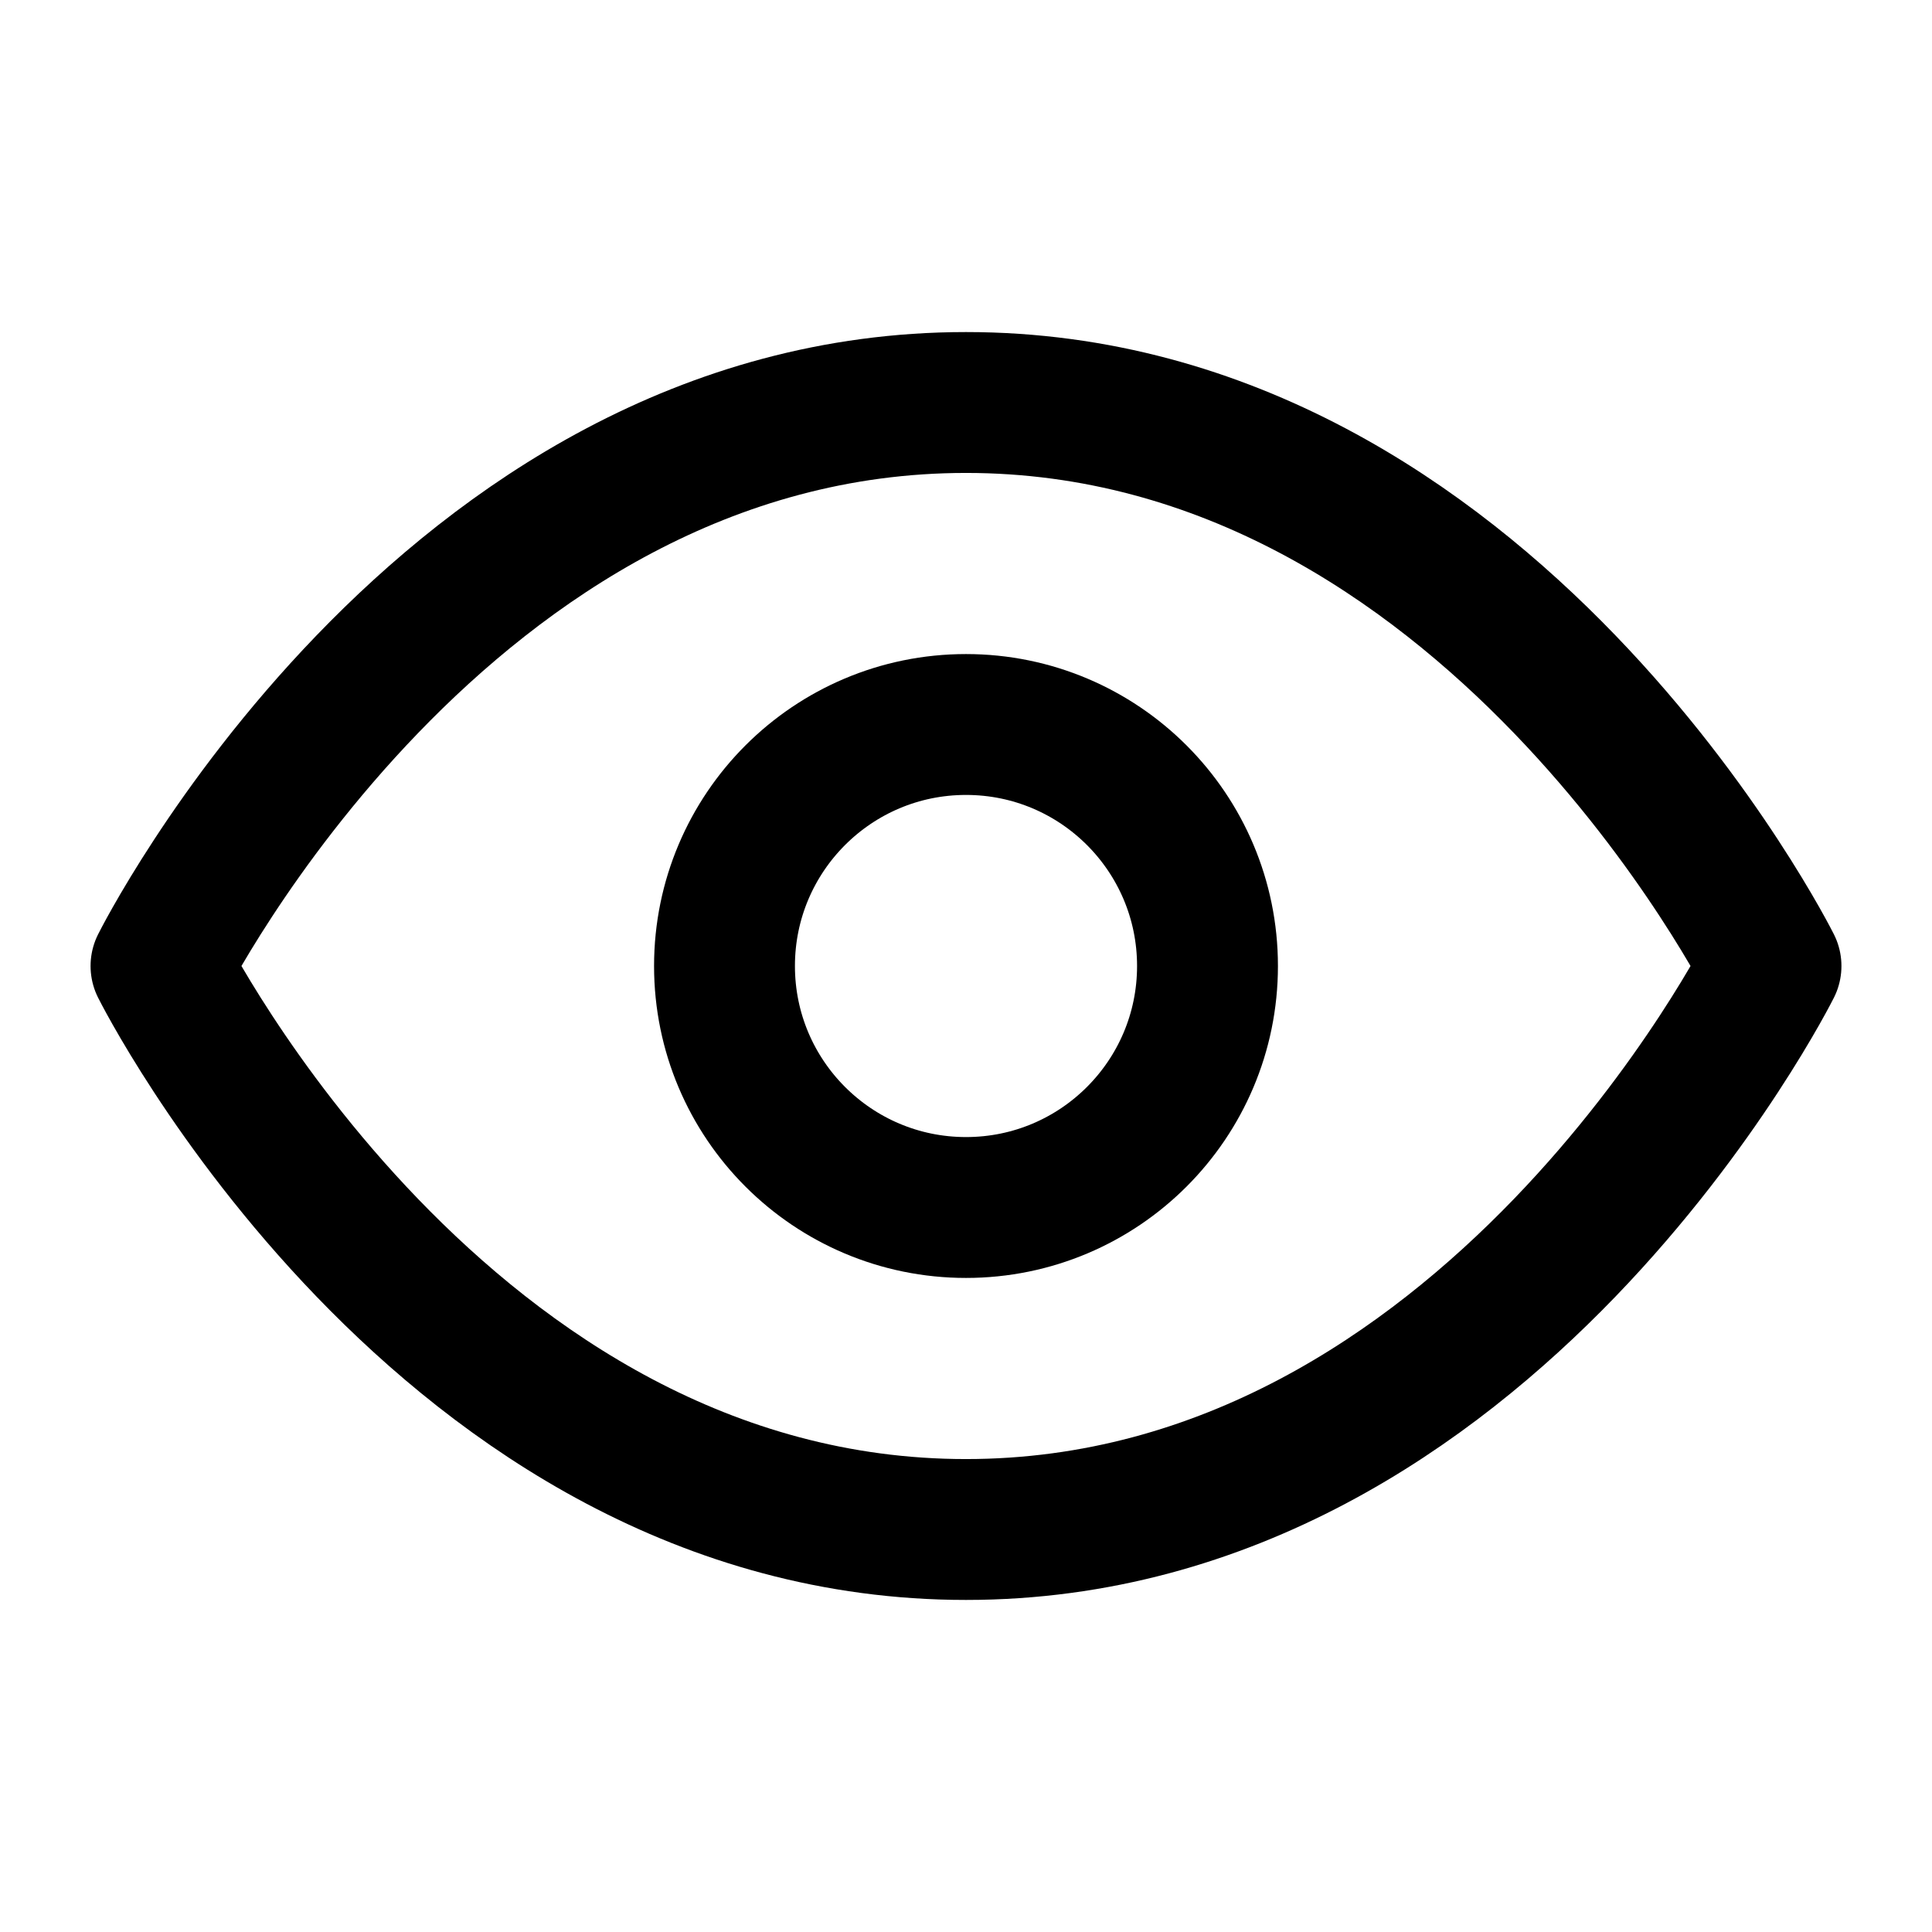
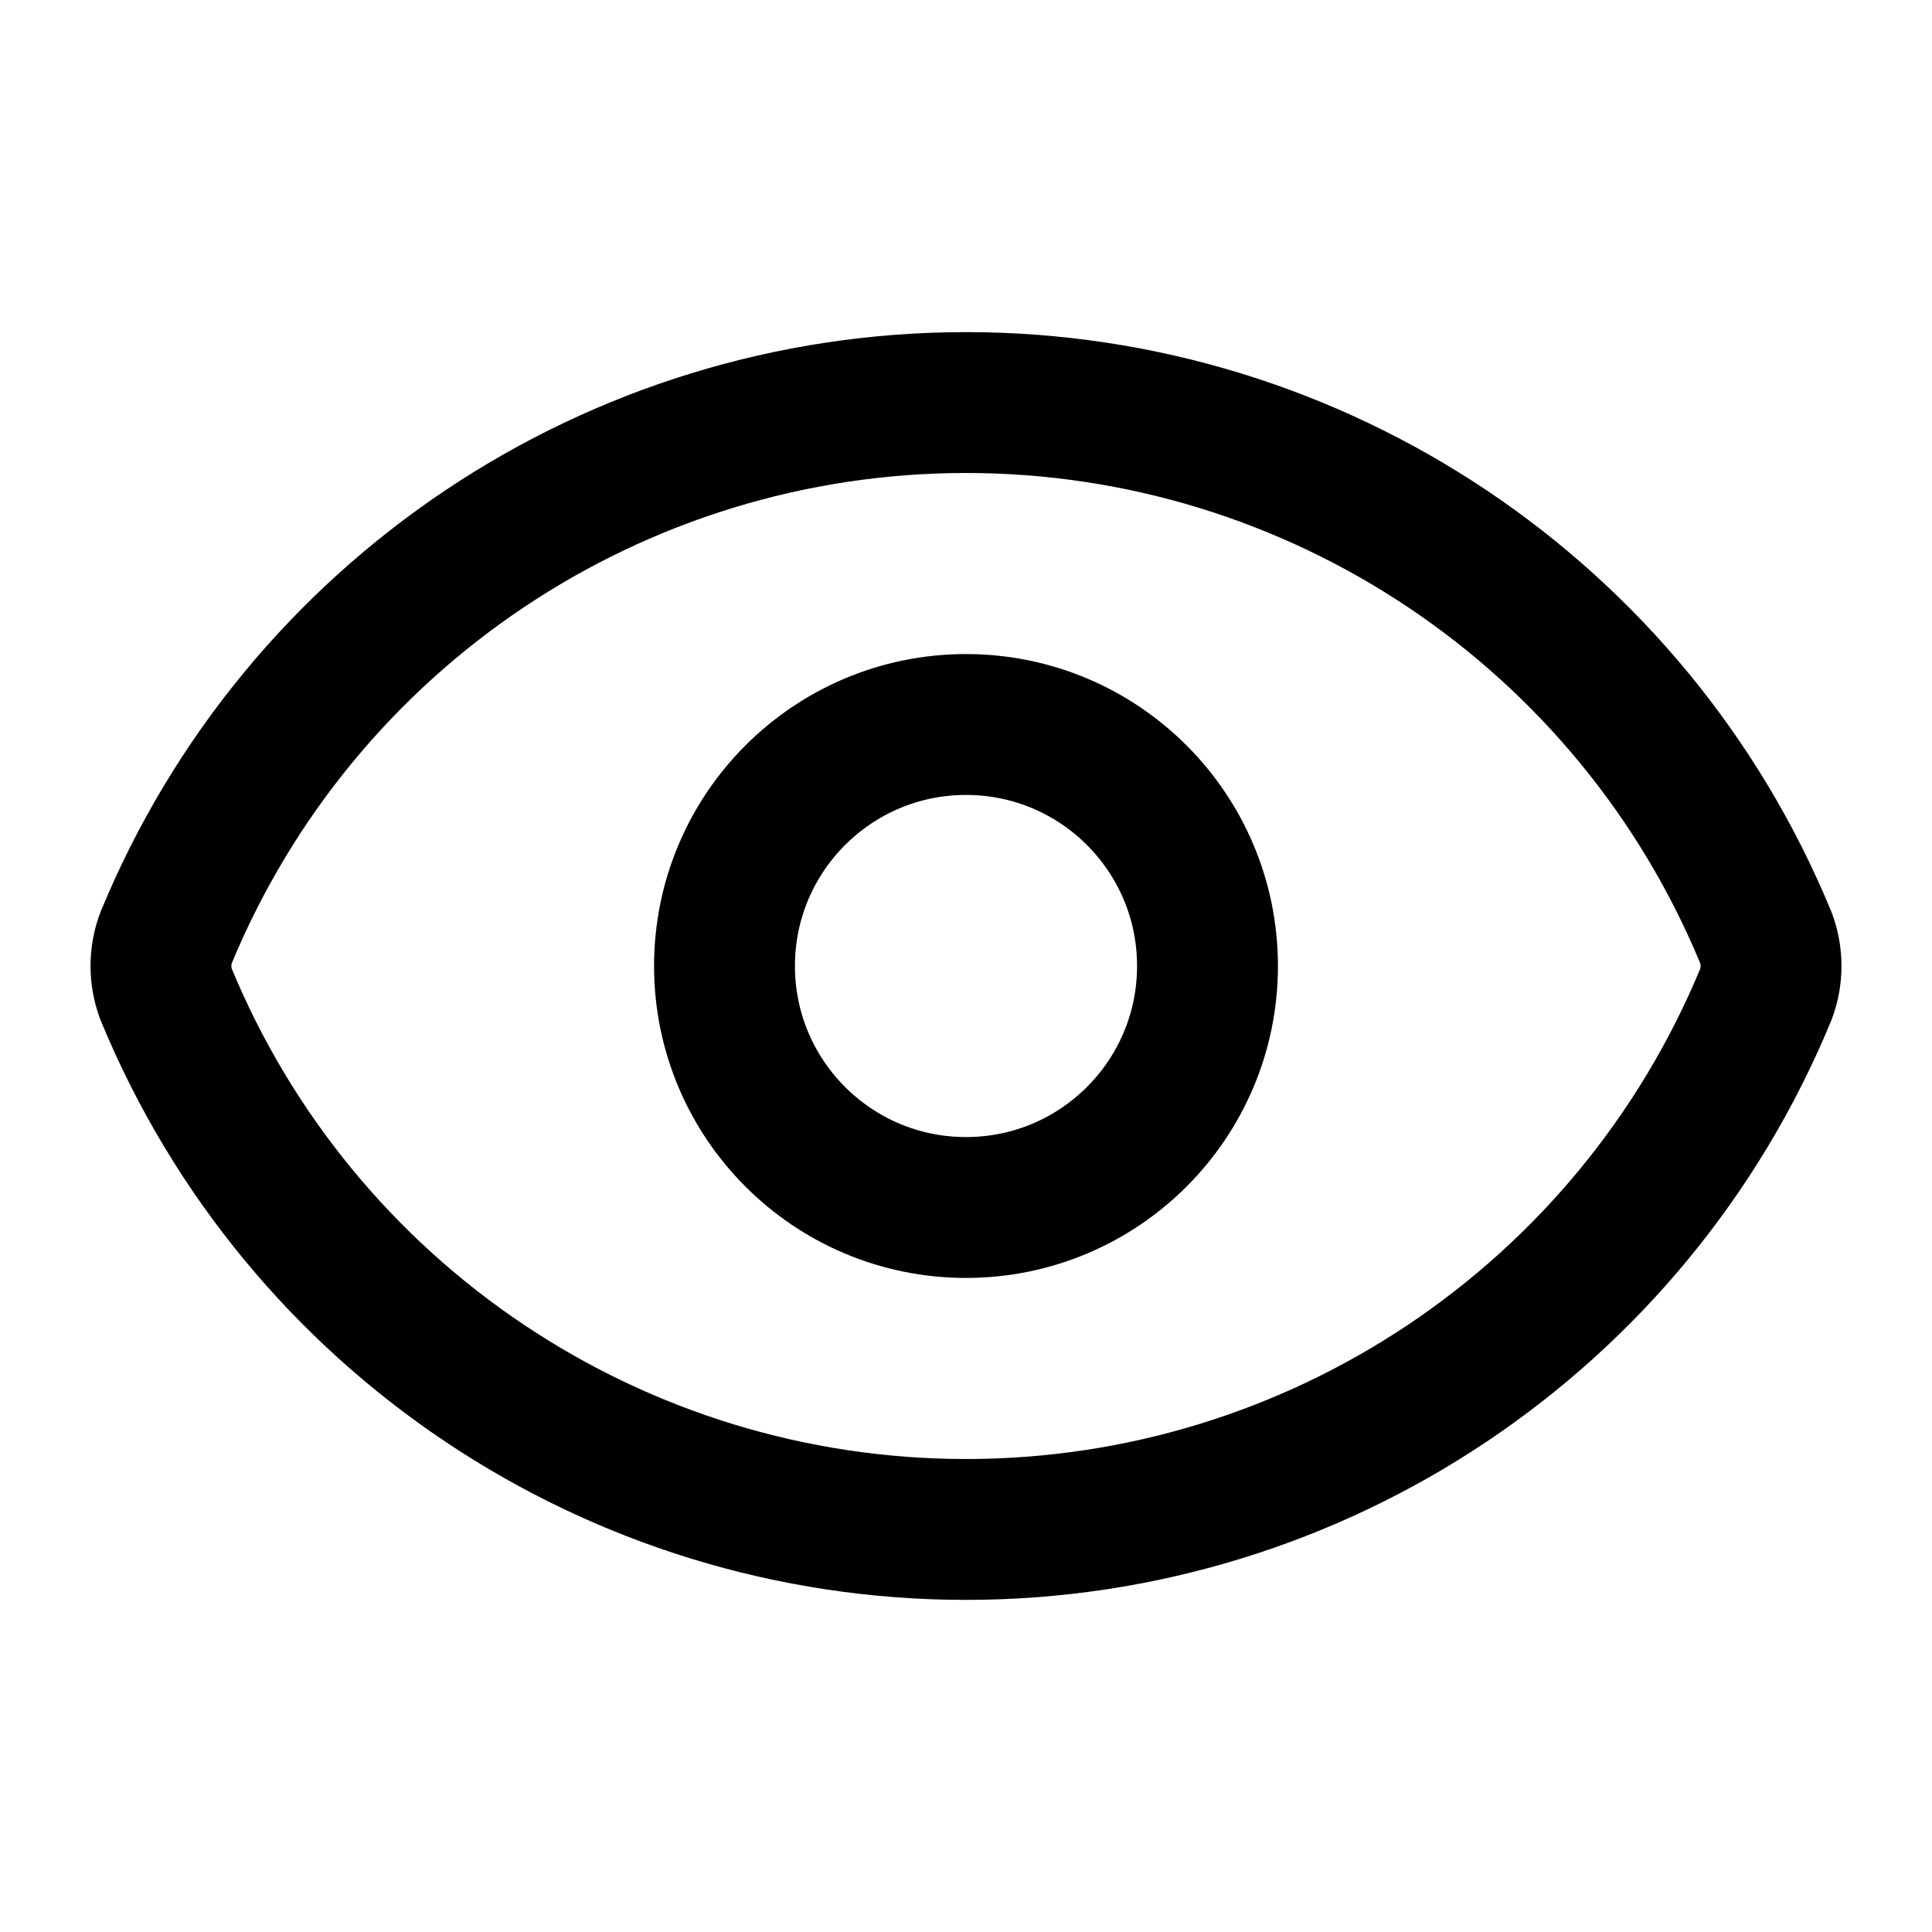
- <svg xmlns="http://www.w3.org/2000/svg" width="24" height="24" viewBox="0 0 24 24" fill="none" stroke="#000000" stroke-width="1.75" stroke-linecap="round" stroke-linejoin="round">
-   <path d="M2 12s3.5-7 10-7 10 7 10 7-3.5 7-10 7S2 12 2 12Z" />
+ <svg xmlns="http://www.w3.org/2000/svg" width="24" height="24" viewBox="0 0 24 24" stroke="#000000" stroke-width="1.75" stroke-linecap="round" stroke-linejoin="round" fill="none">
+   <path d="M2.062 12.348a1 1 0 0 1 0-.696 10.75 10.75 0 0 1 19.876 0 1 1 0 0 1 0 .696 10.75 10.75 0 0 1-19.876 0" />
  <circle cx="12" cy="12" r="3" />
</svg>
